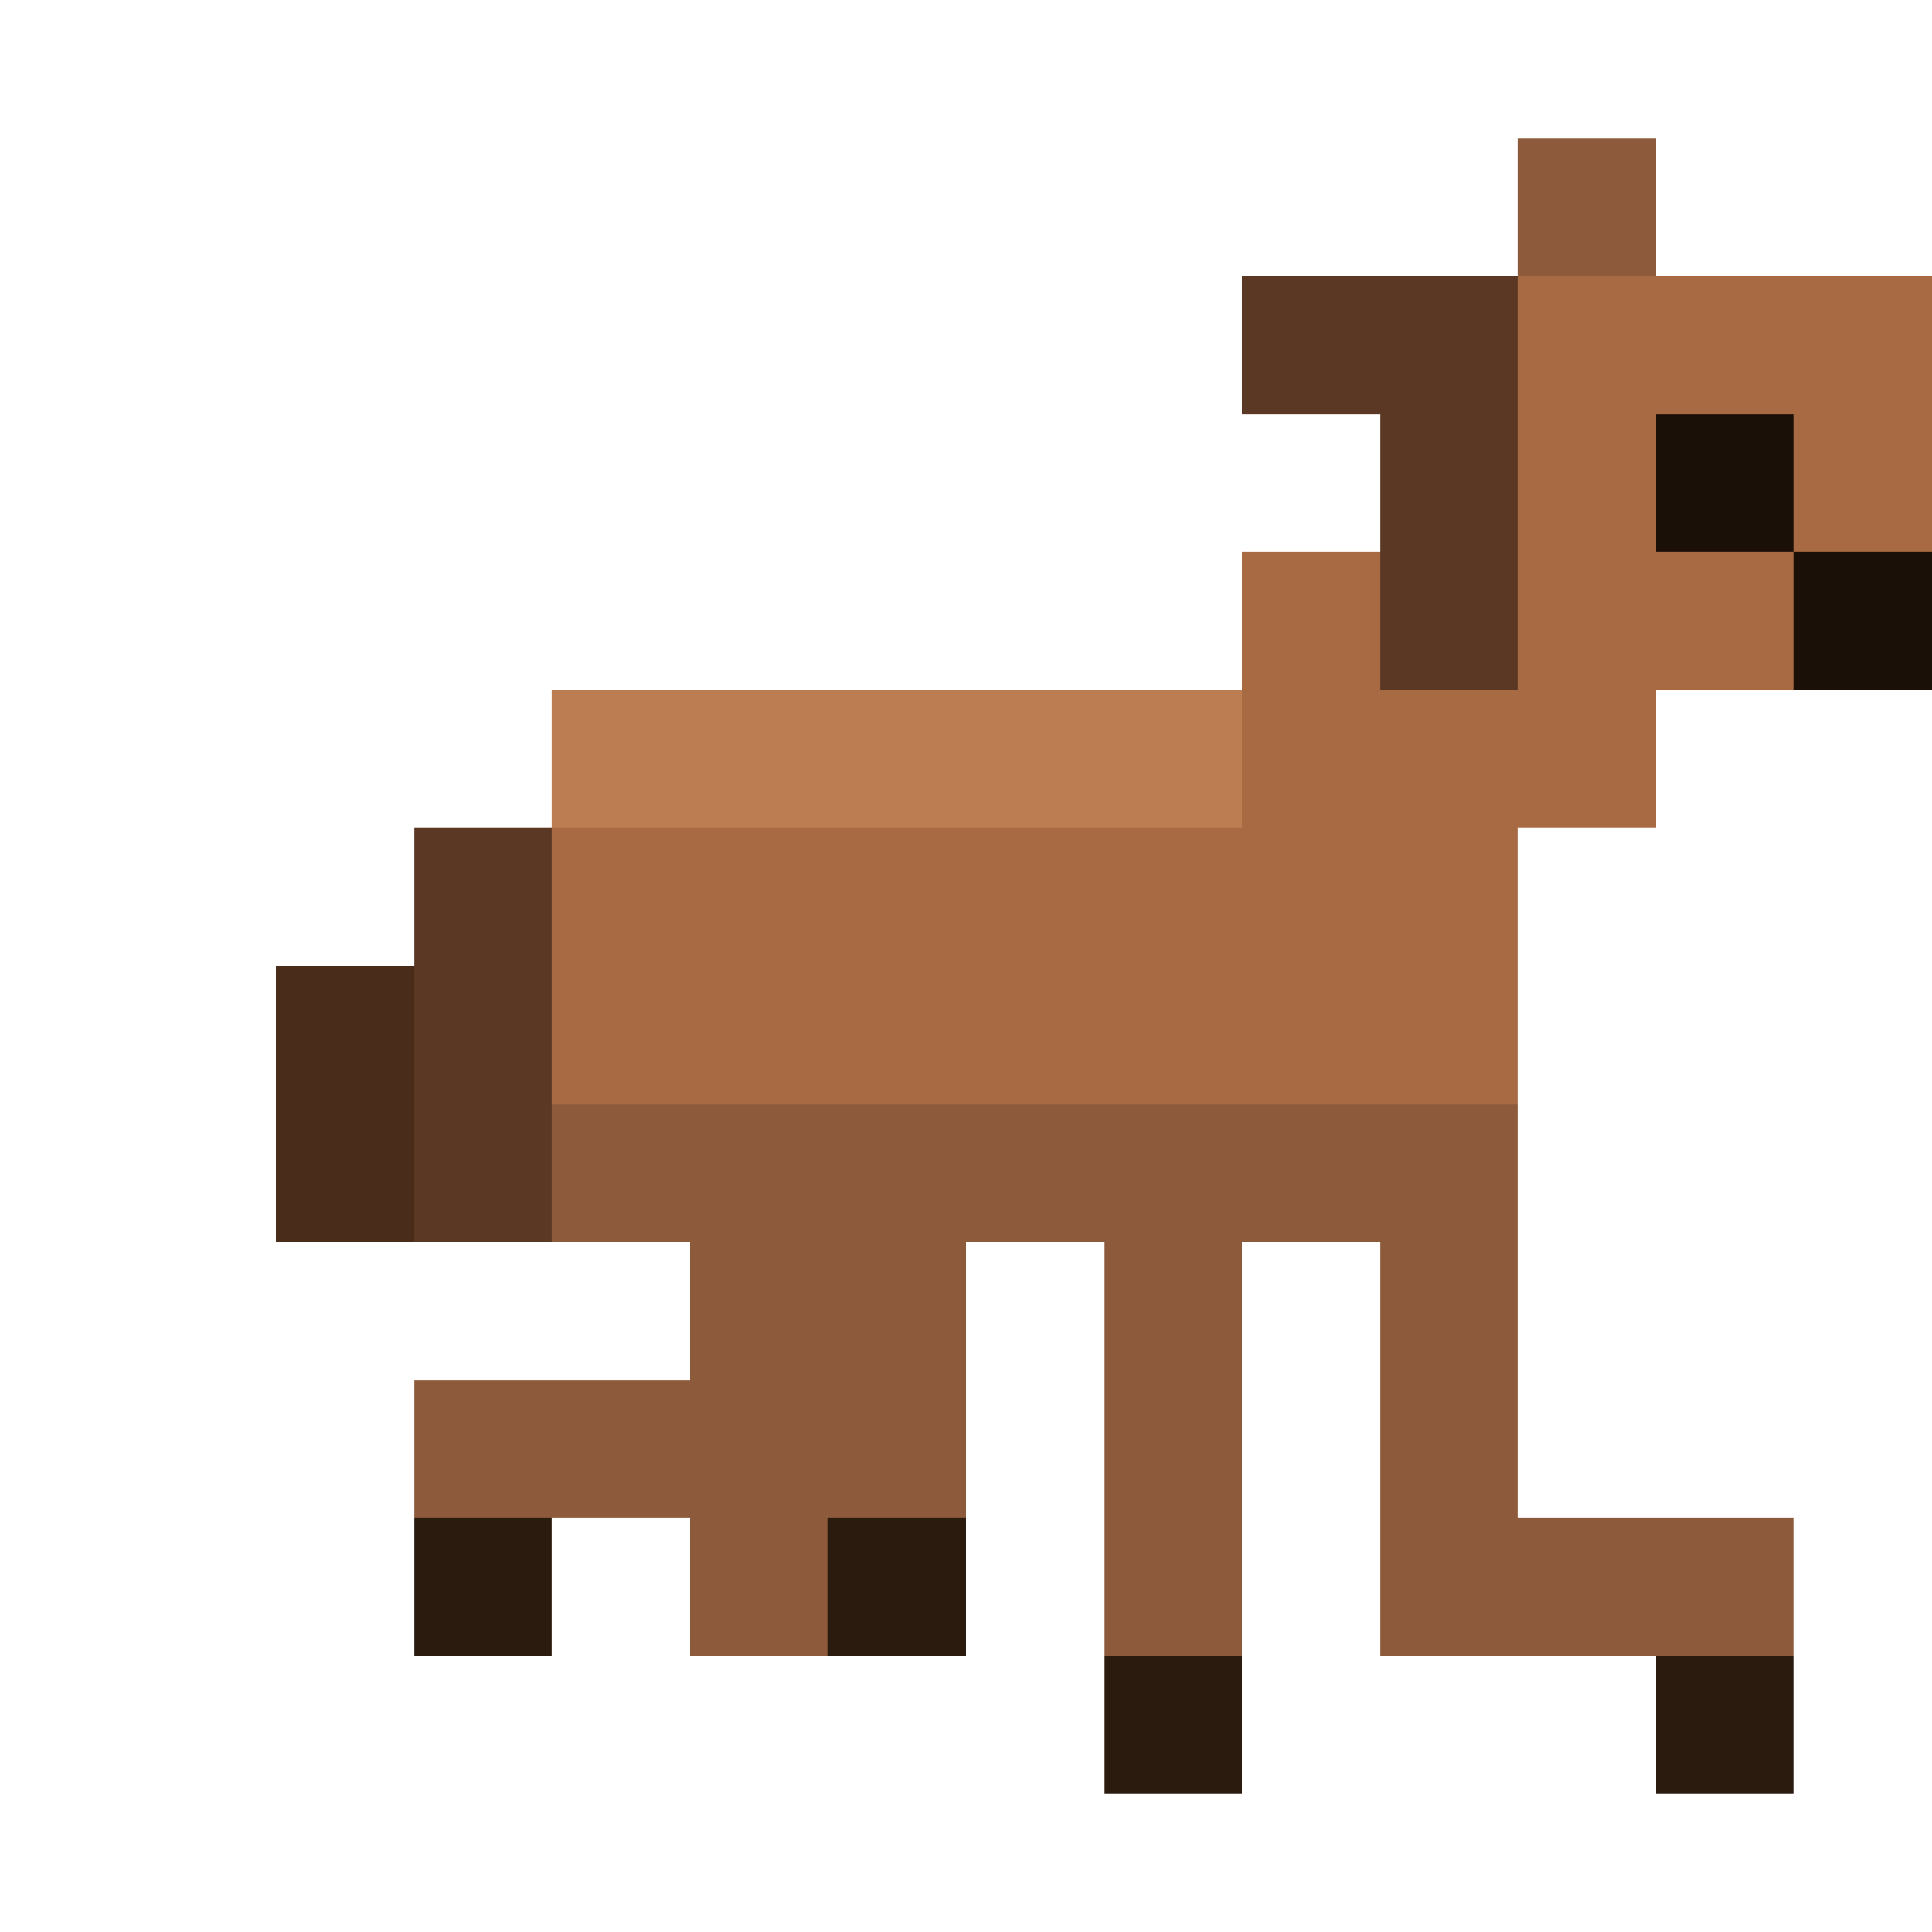
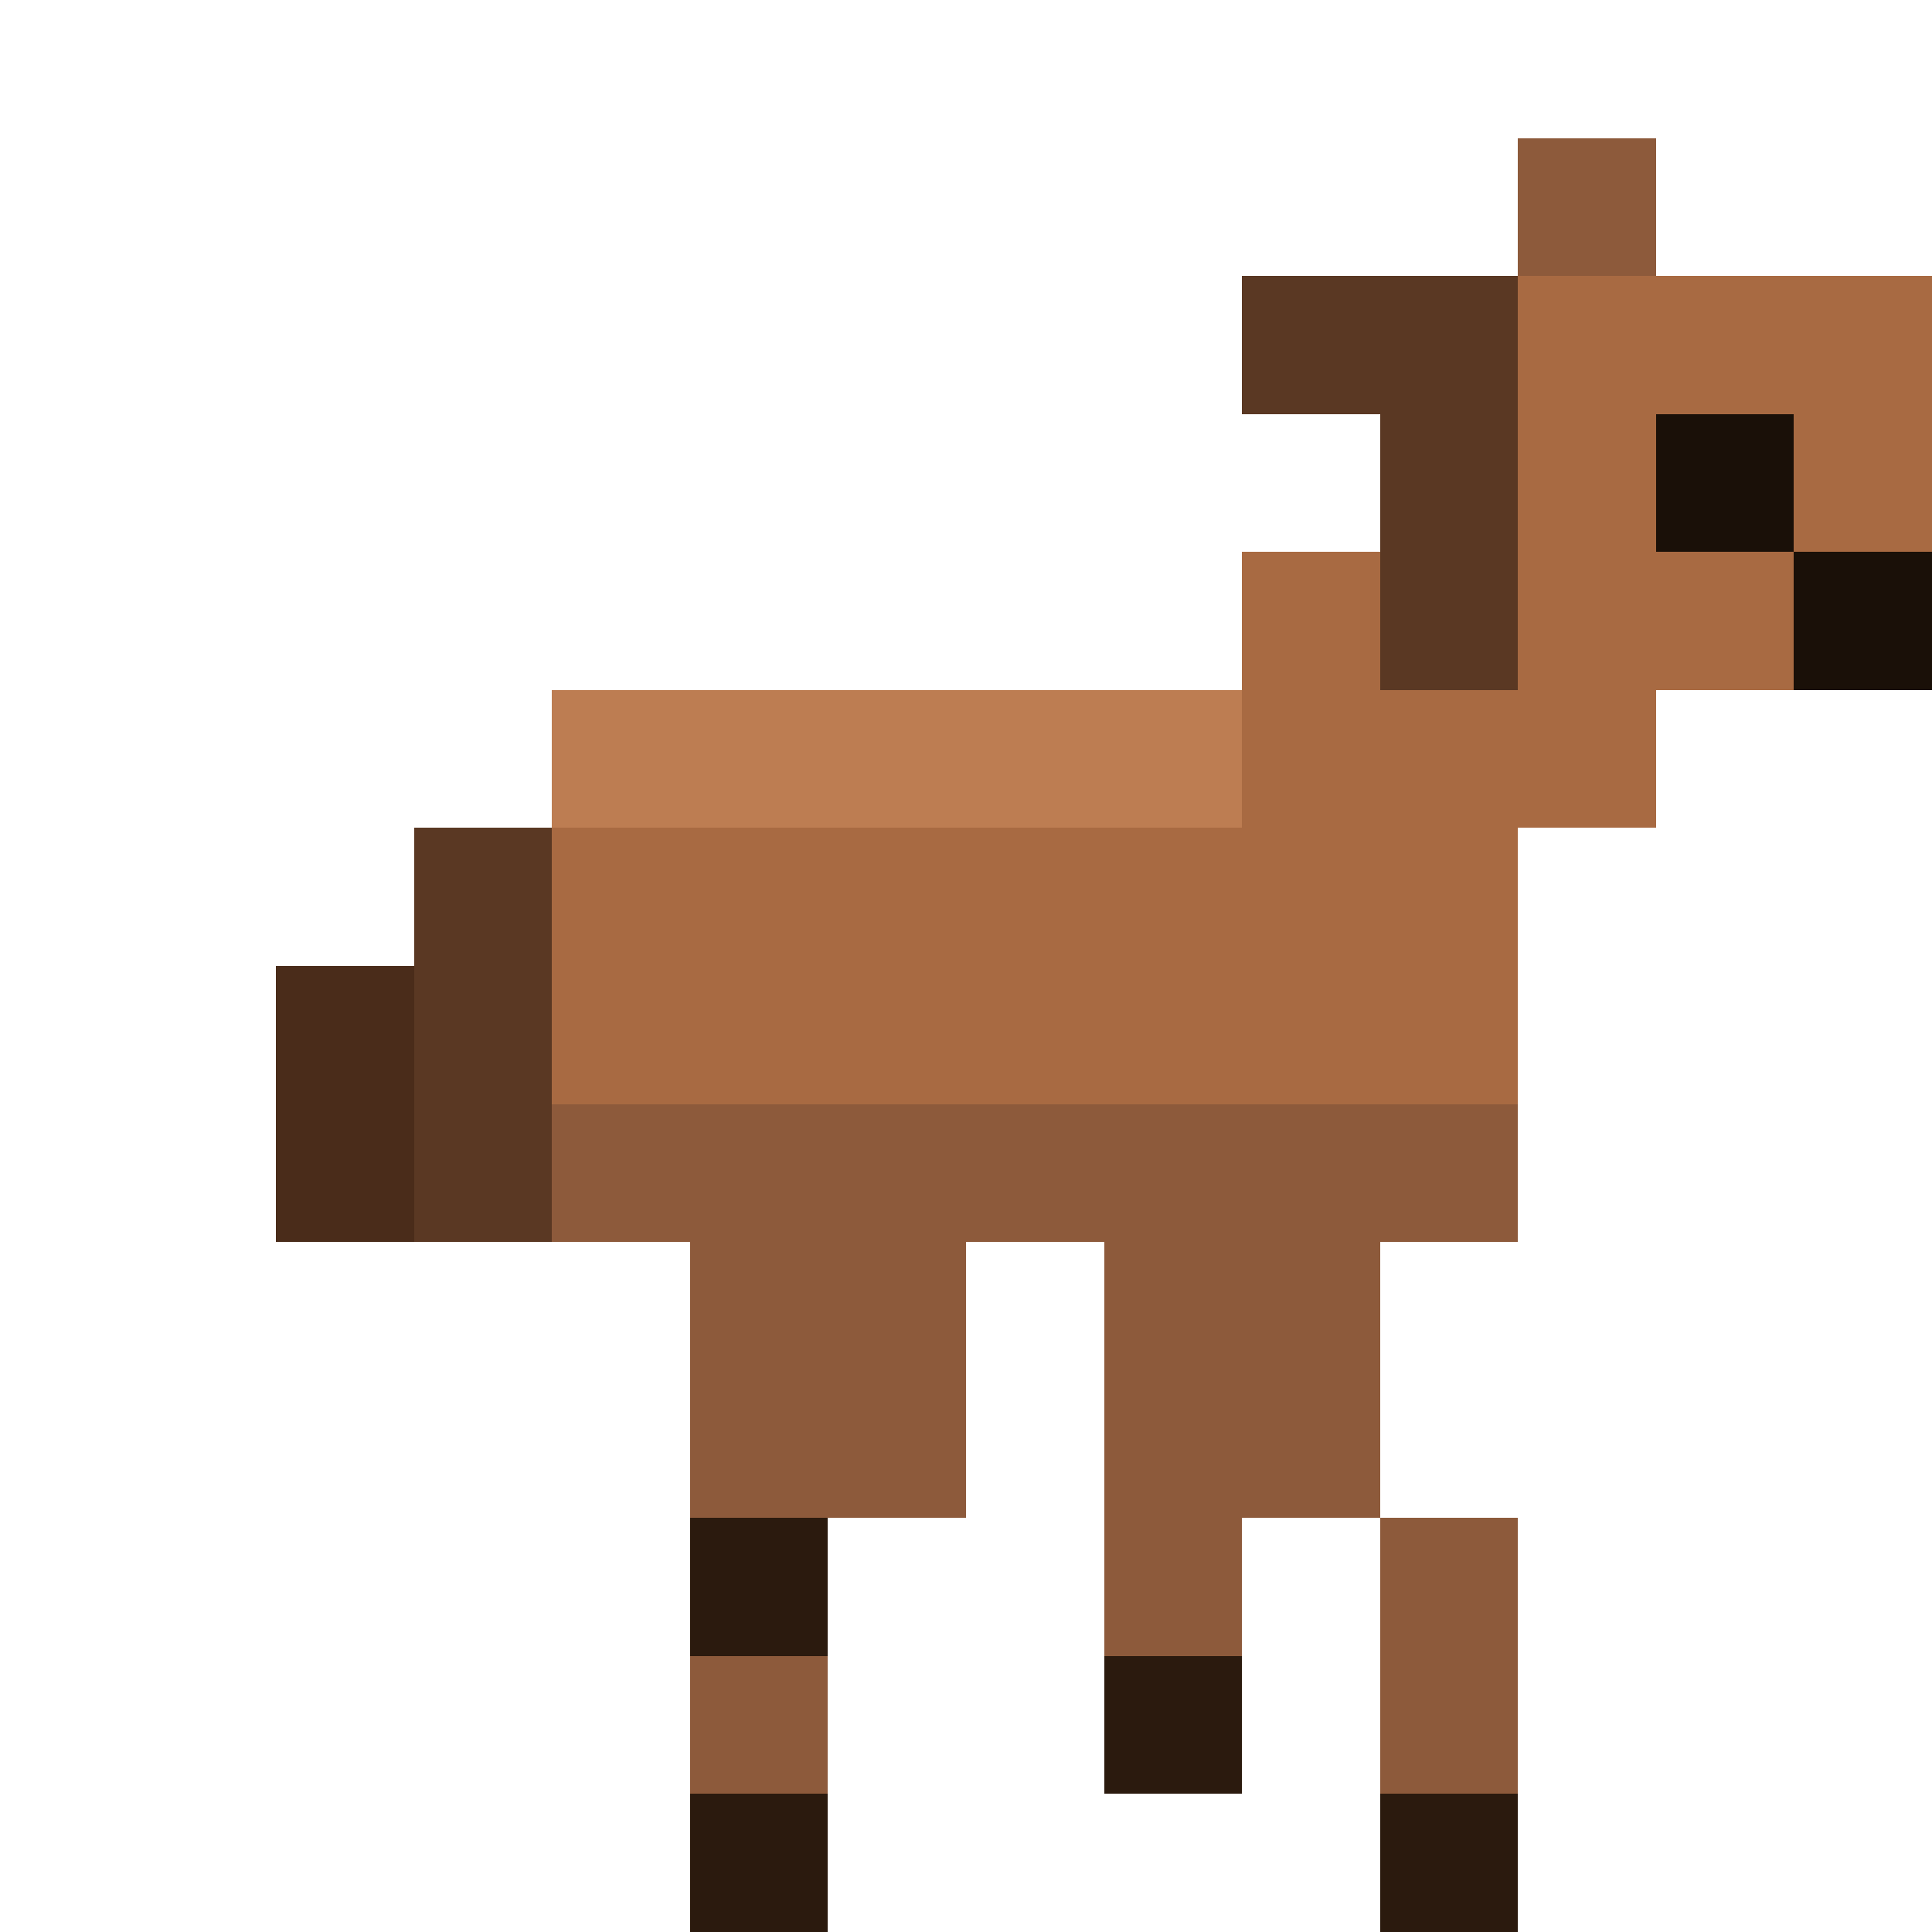
<svg xmlns="http://www.w3.org/2000/svg" viewBox="1 1 14 14" width="40" height="40" shape-rendering="crispEdges">
  <rect x="4" y="7" width="1" height="3" fill="#5a3823" />
  <rect x="3" y="8" width="1" height="2" fill="#4a2c1a" />
  <g fill="#a86a42">
    <rect x="5" y="6" width="7" height="4" />
  </g>
  <rect x="5" y="6" width="7" height="1" fill="#bd7d52" />
  <rect x="5" y="9" width="7" height="1" fill="#8d5a3b" />
  <rect x="10" y="5" width="2" height="4" fill="#a86a42" />
  <rect x="11" y="4" width="2" height="3" fill="#a86a42" />
  <rect x="10" y="3" width="2" height="1" fill="#5a3823" />
  <rect x="11" y="4" width="1" height="2" fill="#5a3823" />
  <rect x="12" y="3" width="3" height="3" fill="#a86a42" />
  <rect x="14" y="5" width="1" height="1" fill="#8d5a3b" />
  <rect x="12" y="2" width="1" height="1" fill="#8d5a3b" />
  <rect x="13" y="4" width="1" height="1" fill="#1a1008" />
  <rect x="14" y="5" width="1" height="1" fill="#1a1008" />
  <g fill="#8d5a3b">
-     <rect x="11" y="10" width="1" height="3" />
-     <rect x="12" y="12" width="2" height="1" />
+     <rect x="10" y="10" width="1" height="2" />
+     <rect x="11" y="12" width="1" height="2" />
    <rect x="9" y="10" width="1" height="3" />
  </g>
  <g fill="#8d5a3b">
-     <rect x="6" y="10" width="1" height="3" />
-     <rect x="4" y="11" width="2" height="1" />
    <rect x="7" y="10" width="1" height="2" />
+     <rect x="6" y="12" width="1" height="2" />
+     <rect x="6" y="10" width="1" height="2" />
  </g>
  <g fill="#2b1a0e">
-     <rect x="13" y="13" width="1" height="1" />
+     <rect x="11" y="14" width="1" height="1" />
    <rect x="9" y="13" width="1" height="1" />
-     <rect x="4" y="12" width="1" height="1" />
-     <rect x="7" y="12" width="1" height="1" />
+     <rect x="6" y="14" width="1" height="1" />
+     <rect x="6" y="12" width="1" height="1" />
  </g>
</svg>
